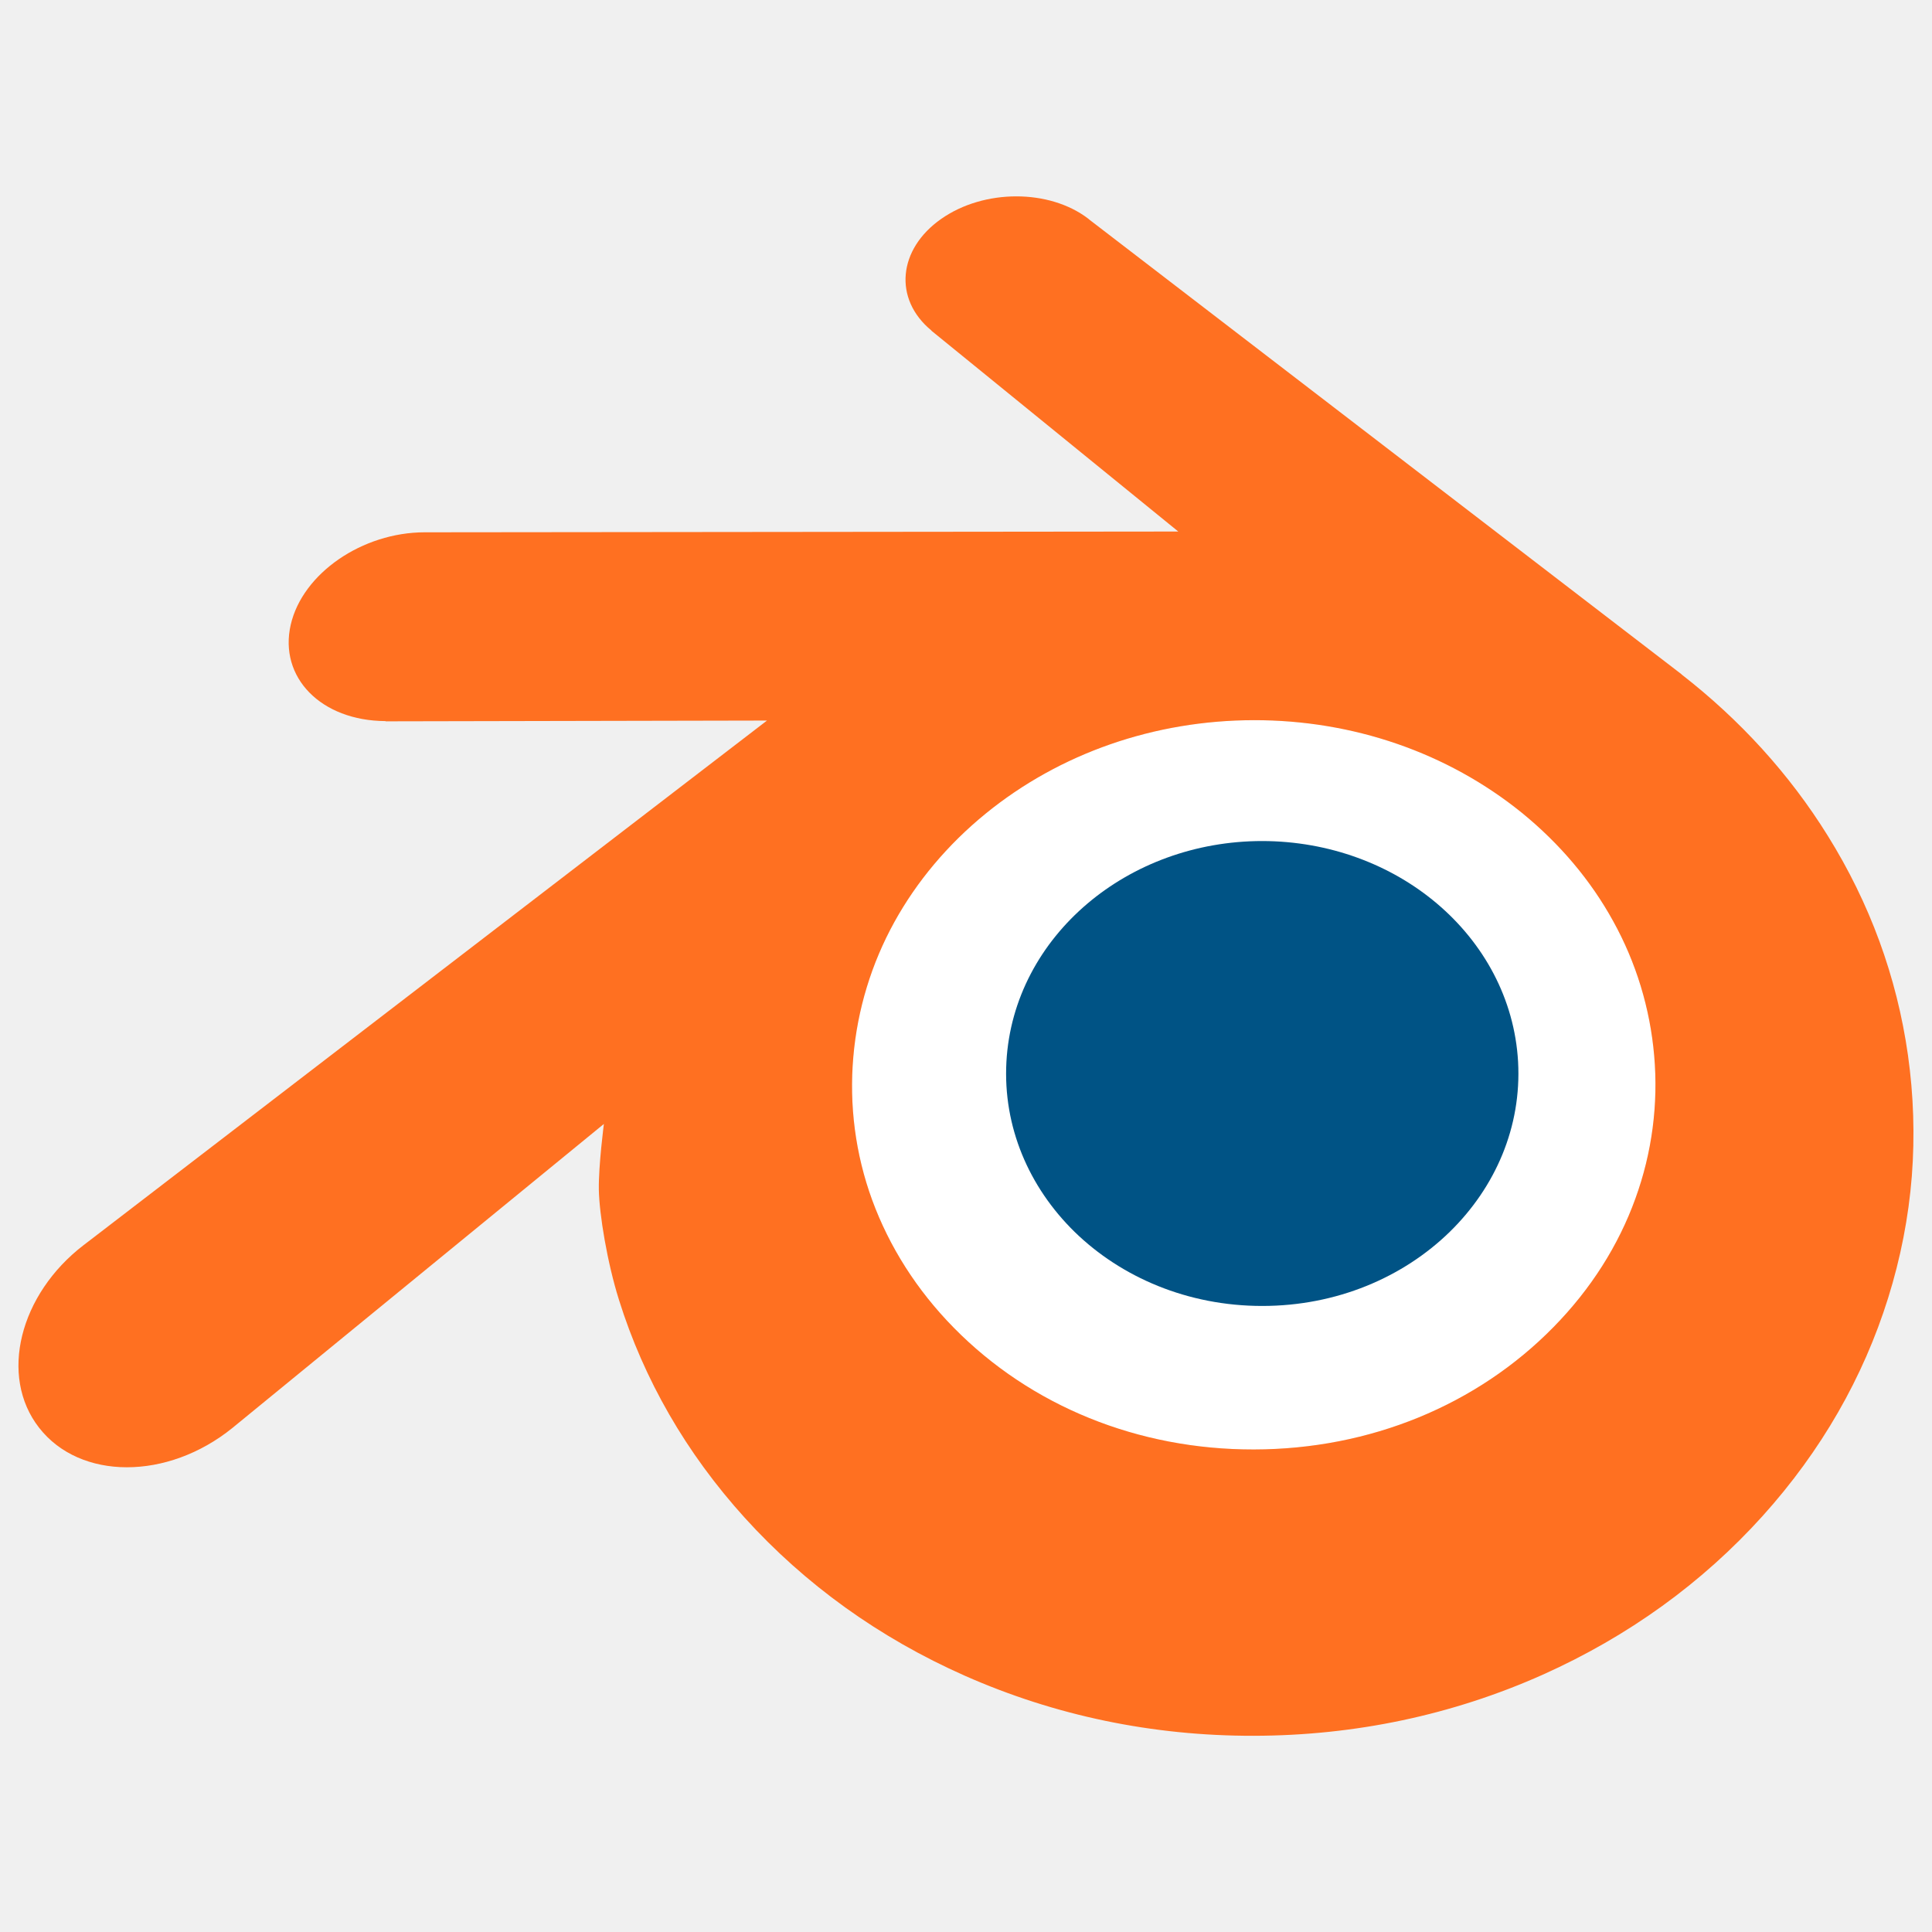
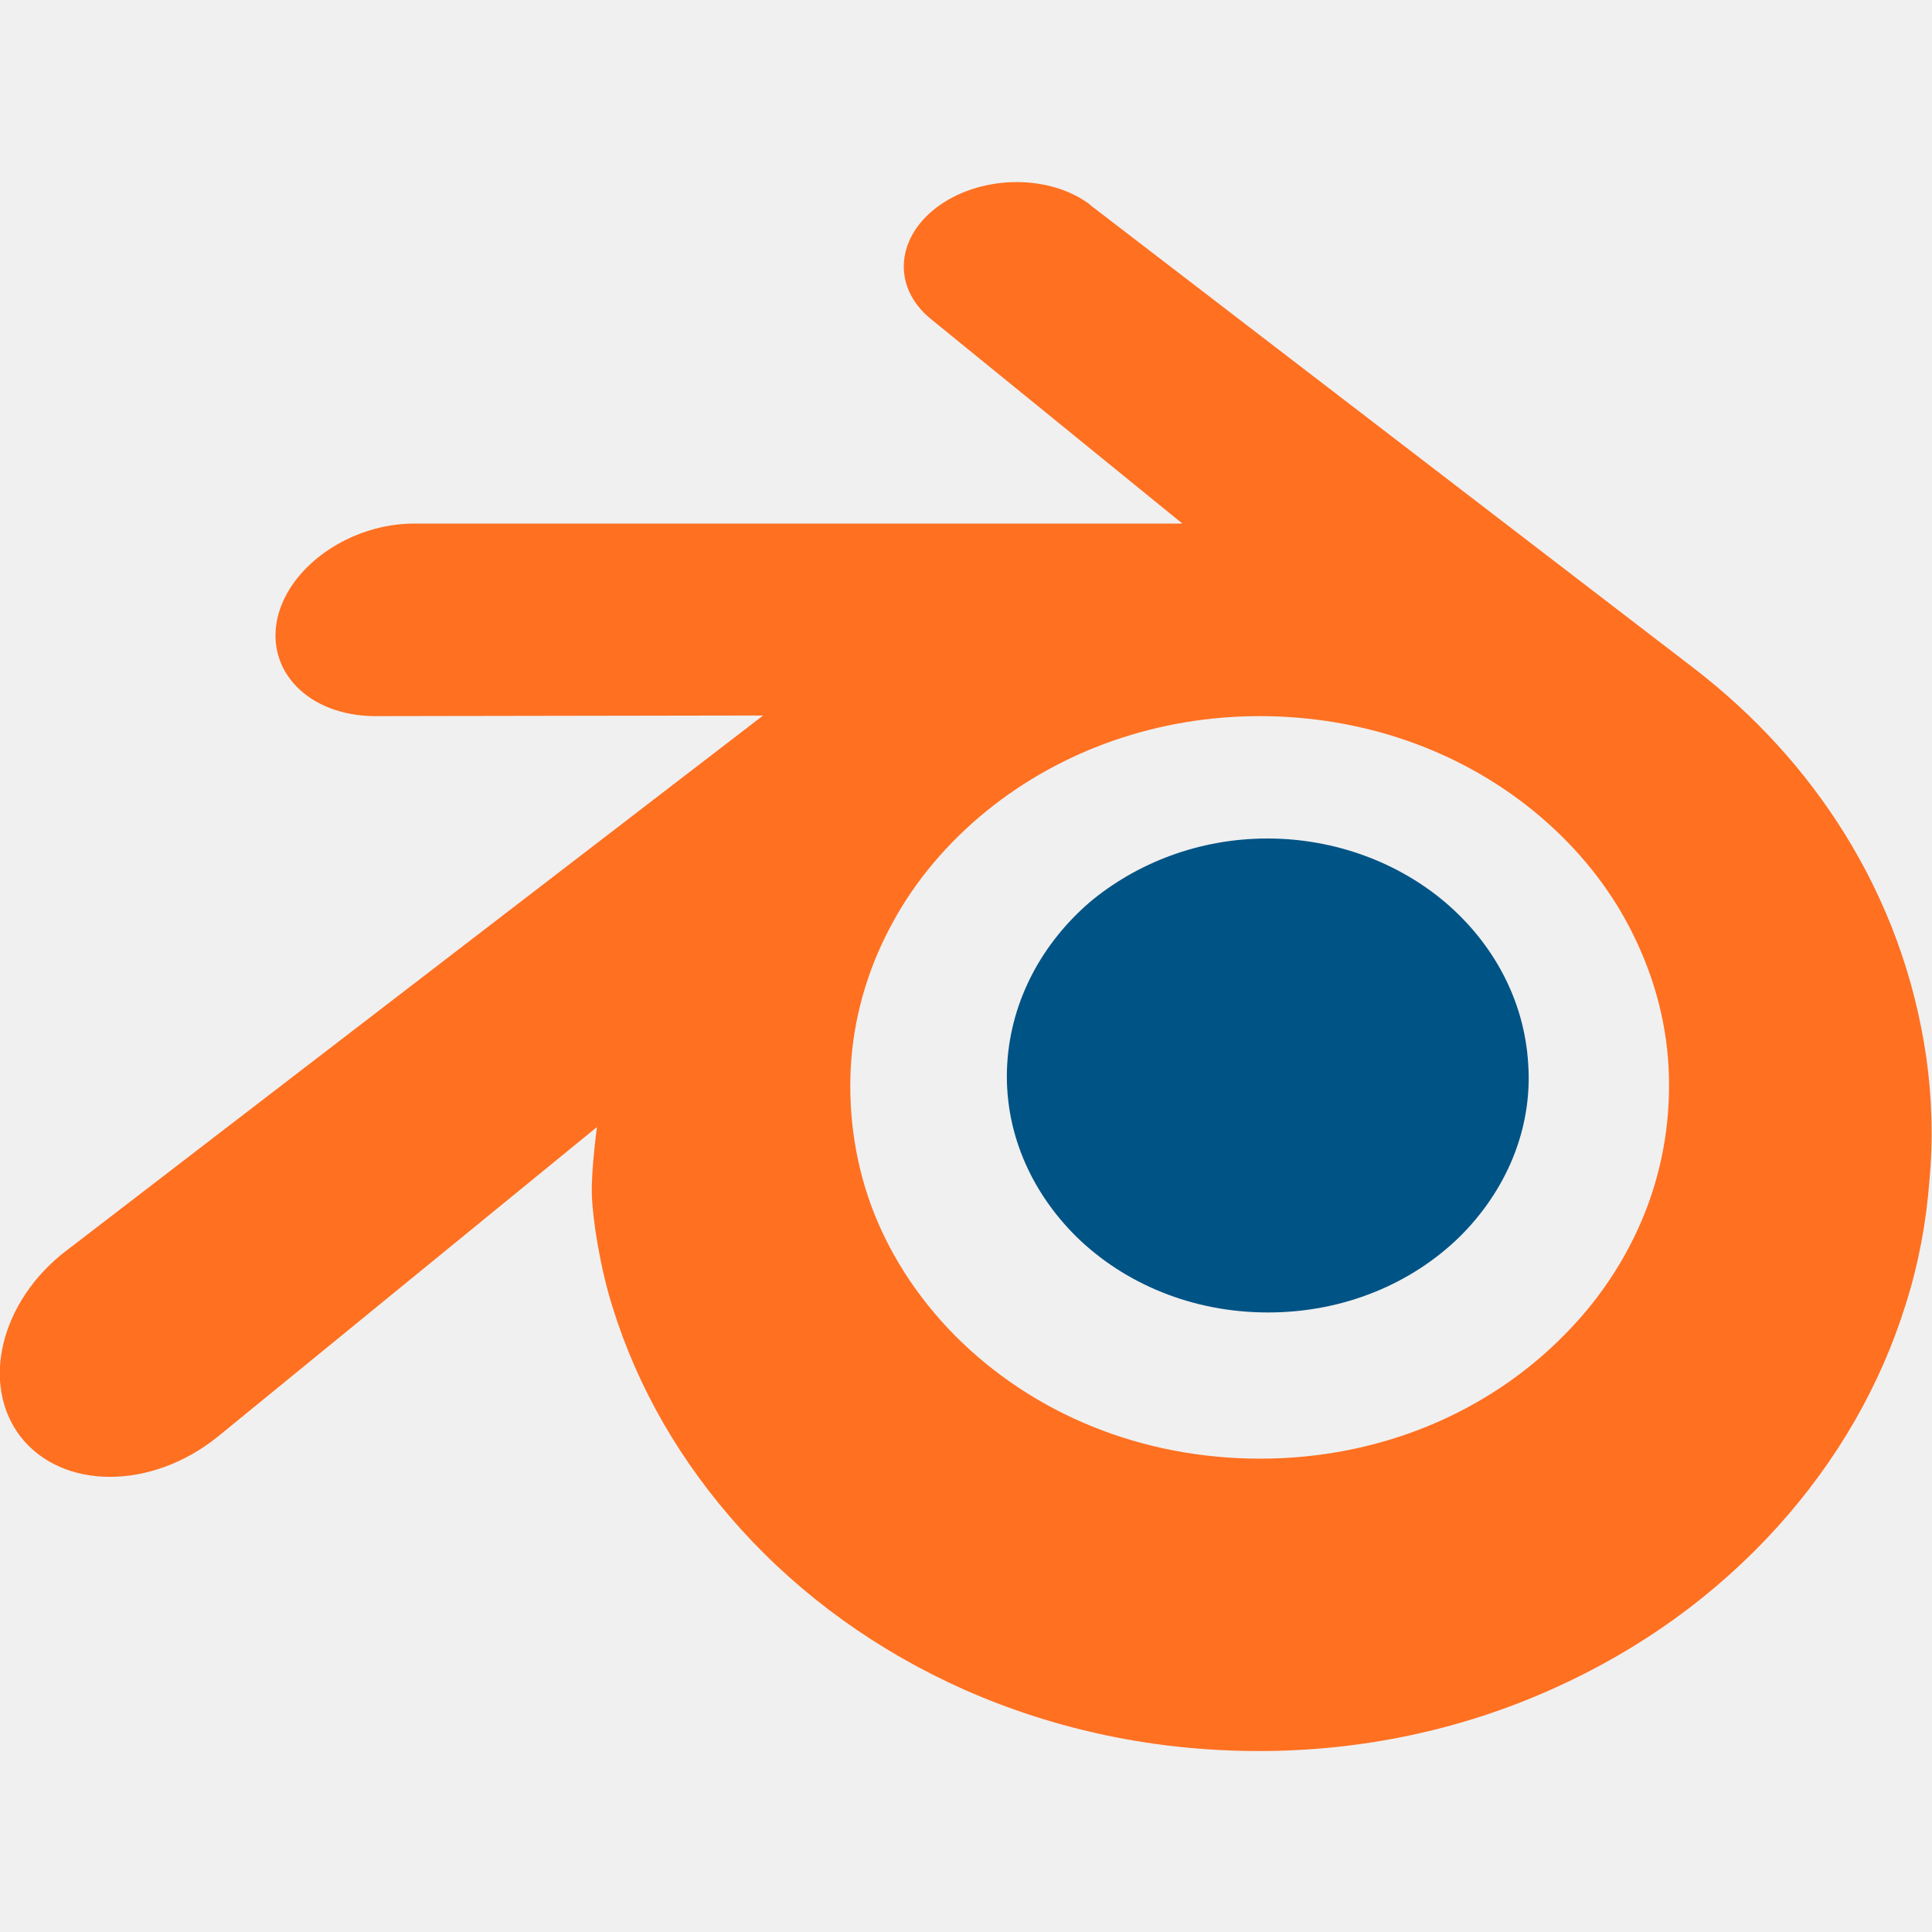
- <svg xmlns="http://www.w3.org/2000/svg" version="1.1" id="Layer_1" x="0px" y="0px" viewBox="0 0 2500 2500" style="enable-background:new 0 0 2500 2500;" xml:space="preserve">
+ <svg xmlns="http://www.w3.org/2000/svg" version="1.1" id="Layer_1" x="0px" y="0px" viewBox="0 0 300 300" style="enable-background:new 0 0 300 300;" xml:space="preserve">
  <style type="text/css">
	.st0{fill:#FFFFFF;}
	.st1{fill:#005385;}
	.st2{fill:#FF7021;}
</style>
  <g>
-     <path class="st0" d="M2010.3,1717.2c-99.1,101.1-237.7,158.2-387.8,158.4c-150.2,0.3-288.9-56.5-388-157.2   c-48.4-49.1-83.9-105.5-106-165.8c-21.6-59.2-29.8-122.4-24.3-185.1c5.3-61.2,23.4-120.6,53.1-174.4c29-52.5,68.8-100,117.9-140.1   c96.3-78.5,218.8-120.9,347.2-121.1s250.8,42,347.2,120.1c49,40,88.8,87.2,117.7,139.7c29.8,53.7,47.9,113.1,53.2,174.3   c5.5,62.8-2.8,125.9-24.4,185.2C2094.3,1611.5,2058.7,1667.9,2010.3,1717.2L2010.3,1717.2z" />
-     <path class="st1" d="M1302.3,1374c4.5-81.7,44.6-153.8,105-204.9c59.3-50.2,139.1-80.8,226-80.8c87,0.1,166.8,30.7,226,80.8   c60.4,51.1,100.5,123.1,105.1,204.9c4.6,84-29.2,162.1-88.4,220c-60.4,58.9-146.4,95.9-242.7,95.9c-96.3,0-182.4-37-242.8-95.9   C1331.4,1536.1,1297.7,1458,1302.3,1374L1302.3,1374z" />
-     <path class="st2" d="M774.9,1539.5c0.6,31.9,10.8,94.1,26.1,142.7c32.2,102.8,86.7,197.9,162.7,281.8   c78,86.1,173.9,155.3,284.8,204.4c116.6,51.6,242.9,78,373.9,77.7c131.1-0.2,257.3-27,373.8-79c110.8-49.6,206.7-119,284.6-205.4   c75.9-84.2,130.4-179.5,162.5-282.3c16-51.2,26.4-104.1,30.6-157.5c4-52.1,2.3-104.7-5-156.5c-14.4-101.7-49.6-197-103.8-284   c-49.6-79.8-113.4-149.8-189.3-208.8l0.1-0.1l-765.9-588c-0.6-0.5-1.3-1.1-1.9-1.6c-50.4-38.5-134.9-38.4-190.1,0.3   c-56,39.1-62.3,103.8-12.6,144.6l-0.2,0.1l319.5,259.9l-974,1h-1.3c-80.4,0.1-157.8,52.9-173.2,119.6   c-15.6,68,39,124.3,122.7,124.7l-0.1,0.3l493.7-1l-880.9,676.2c-1.1,0.9-2.3,1.7-3.3,2.5c-83,63.6-109.9,169.5-57.7,236.4   c53.1,68.1,166.1,68.2,250.1,0.3l480.7-393.4C781.5,1454.4,774.4,1507.6,774.9,1539.5L774.9,1539.5z M2010.3,1717.2   c-99.1,101.1-237.7,158.2-387.8,158.4c-150.2,0.3-288.9-56.5-388-157.2c-48.4-49.1-83.9-105.5-106-165.8   c-21.6-59.2-29.8-122.4-24.3-185.1c5.3-61.2,23.4-120.6,53.1-174.4c29-52.5,68.8-100,117.9-140.1   c96.3-78.5,218.8-120.9,347.2-121.1s250.8,42,347.2,120.1c49,40,88.8,87.2,117.7,139.7c29.8,53.7,47.9,113.1,53.2,174.3   c5.5,62.8-2.8,125.9-24.4,185.2C2094.3,1611.5,2058.7,1667.9,2010.3,1717.2L2010.3,1717.2z" />
+     <path class="st0" d="M226.6,192.1c-7.4,7.2-17.9,11.7-29.7,11.7c-11.8,0-22.3-4.5-29.7-11.7c-7.2-7.1-11.4-16.6-10.8-26.9   c0.6-10,5.5-18.8,12.8-25.1c7.3-6.1,17-9.9,27.6-9.9c10.6,0,20.4,3.8,27.6,9.9c7.4,6.3,12.3,15.1,12.9,25.1   C238,175.4,233.8,185,226.6,192.1z" />
+     <path class="st1" d="M226.6,192.1c-7.4,7.2-17.9,11.7-29.7,11.7c-11.8,0-22.3-4.5-29.7-11.7c-7.2-7.1-11.4-16.6-10.8-26.9   c0.6-10,5.5-18.8,12.8-25.1c7.3-6.1,17-9.9,27.6-9.9c10.6,0,20.4,3.8,27.6,9.9c7.4,6.3,12.3,15.1,12.9,25.1   C238,175.4,233.8,185,226.6,192.1z" />
+     <path class="st2" d="M299.1,164.1c-1.8-12.4-6.1-24.1-12.7-34.7c-6.1-9.8-13.9-18.3-23.2-25.5l0,0l-93.7-71.9   c-0.1-0.1-0.2-0.1-0.2-0.2c-6.2-4.7-16.5-4.7-23.3,0c-6.9,4.8-7.6,12.7-1.5,17.7l0,0l39.1,31.8L64.5,81.3h-0.2   c-9.8,0-19.3,6.5-21.2,14.6c-1.9,8.3,4.8,15.2,15,15.3l0,0l60.4-0.1L10.7,193.9c-0.1,0.1-0.3,0.2-0.4,0.3   c-10.2,7.8-13.4,20.7-7.1,28.9c6.5,8.3,20.3,8.3,30.6,0L92.7,175c0,0-0.9,6.5-0.8,10.4c0.1,3.9,1.3,11.5,3.2,17.5   c3.9,12.6,10.6,24.2,19.9,34.5c9.5,10.5,21.3,19,34.8,25c14.3,6.3,29.7,9.5,45.7,9.5c16,0,31.5-3.3,45.7-9.7   c13.6-6.1,25.3-14.6,34.8-25.1c9.3-10.3,16-22,19.9-34.5c2-6.3,3.2-12.7,3.7-19.3C300.2,176.9,300,170.4,299.1,164.1z M256,186.8   c-2.7,7.4-7,14.3-12.9,20.3c-12.1,12.4-29.1,19.4-47.4,19.4c-18.4,0-35.3-6.9-47.5-19.2c-5.9-6-10.3-12.9-13-20.3   c-2.6-7.2-3.6-15-3-22.6c0.6-7.5,2.9-14.8,6.5-21.3c3.5-6.4,8.4-12.2,14.4-17.1c11.8-9.6,26.8-14.8,42.5-14.8   c15.7,0,30.7,5.1,42.5,14.7c6,4.9,10.9,10.7,14.4,17.1c3.6,6.6,5.9,13.8,6.5,21.3C259.6,171.9,258.6,179.6,256,186.8z" />
  </g>
</svg>
